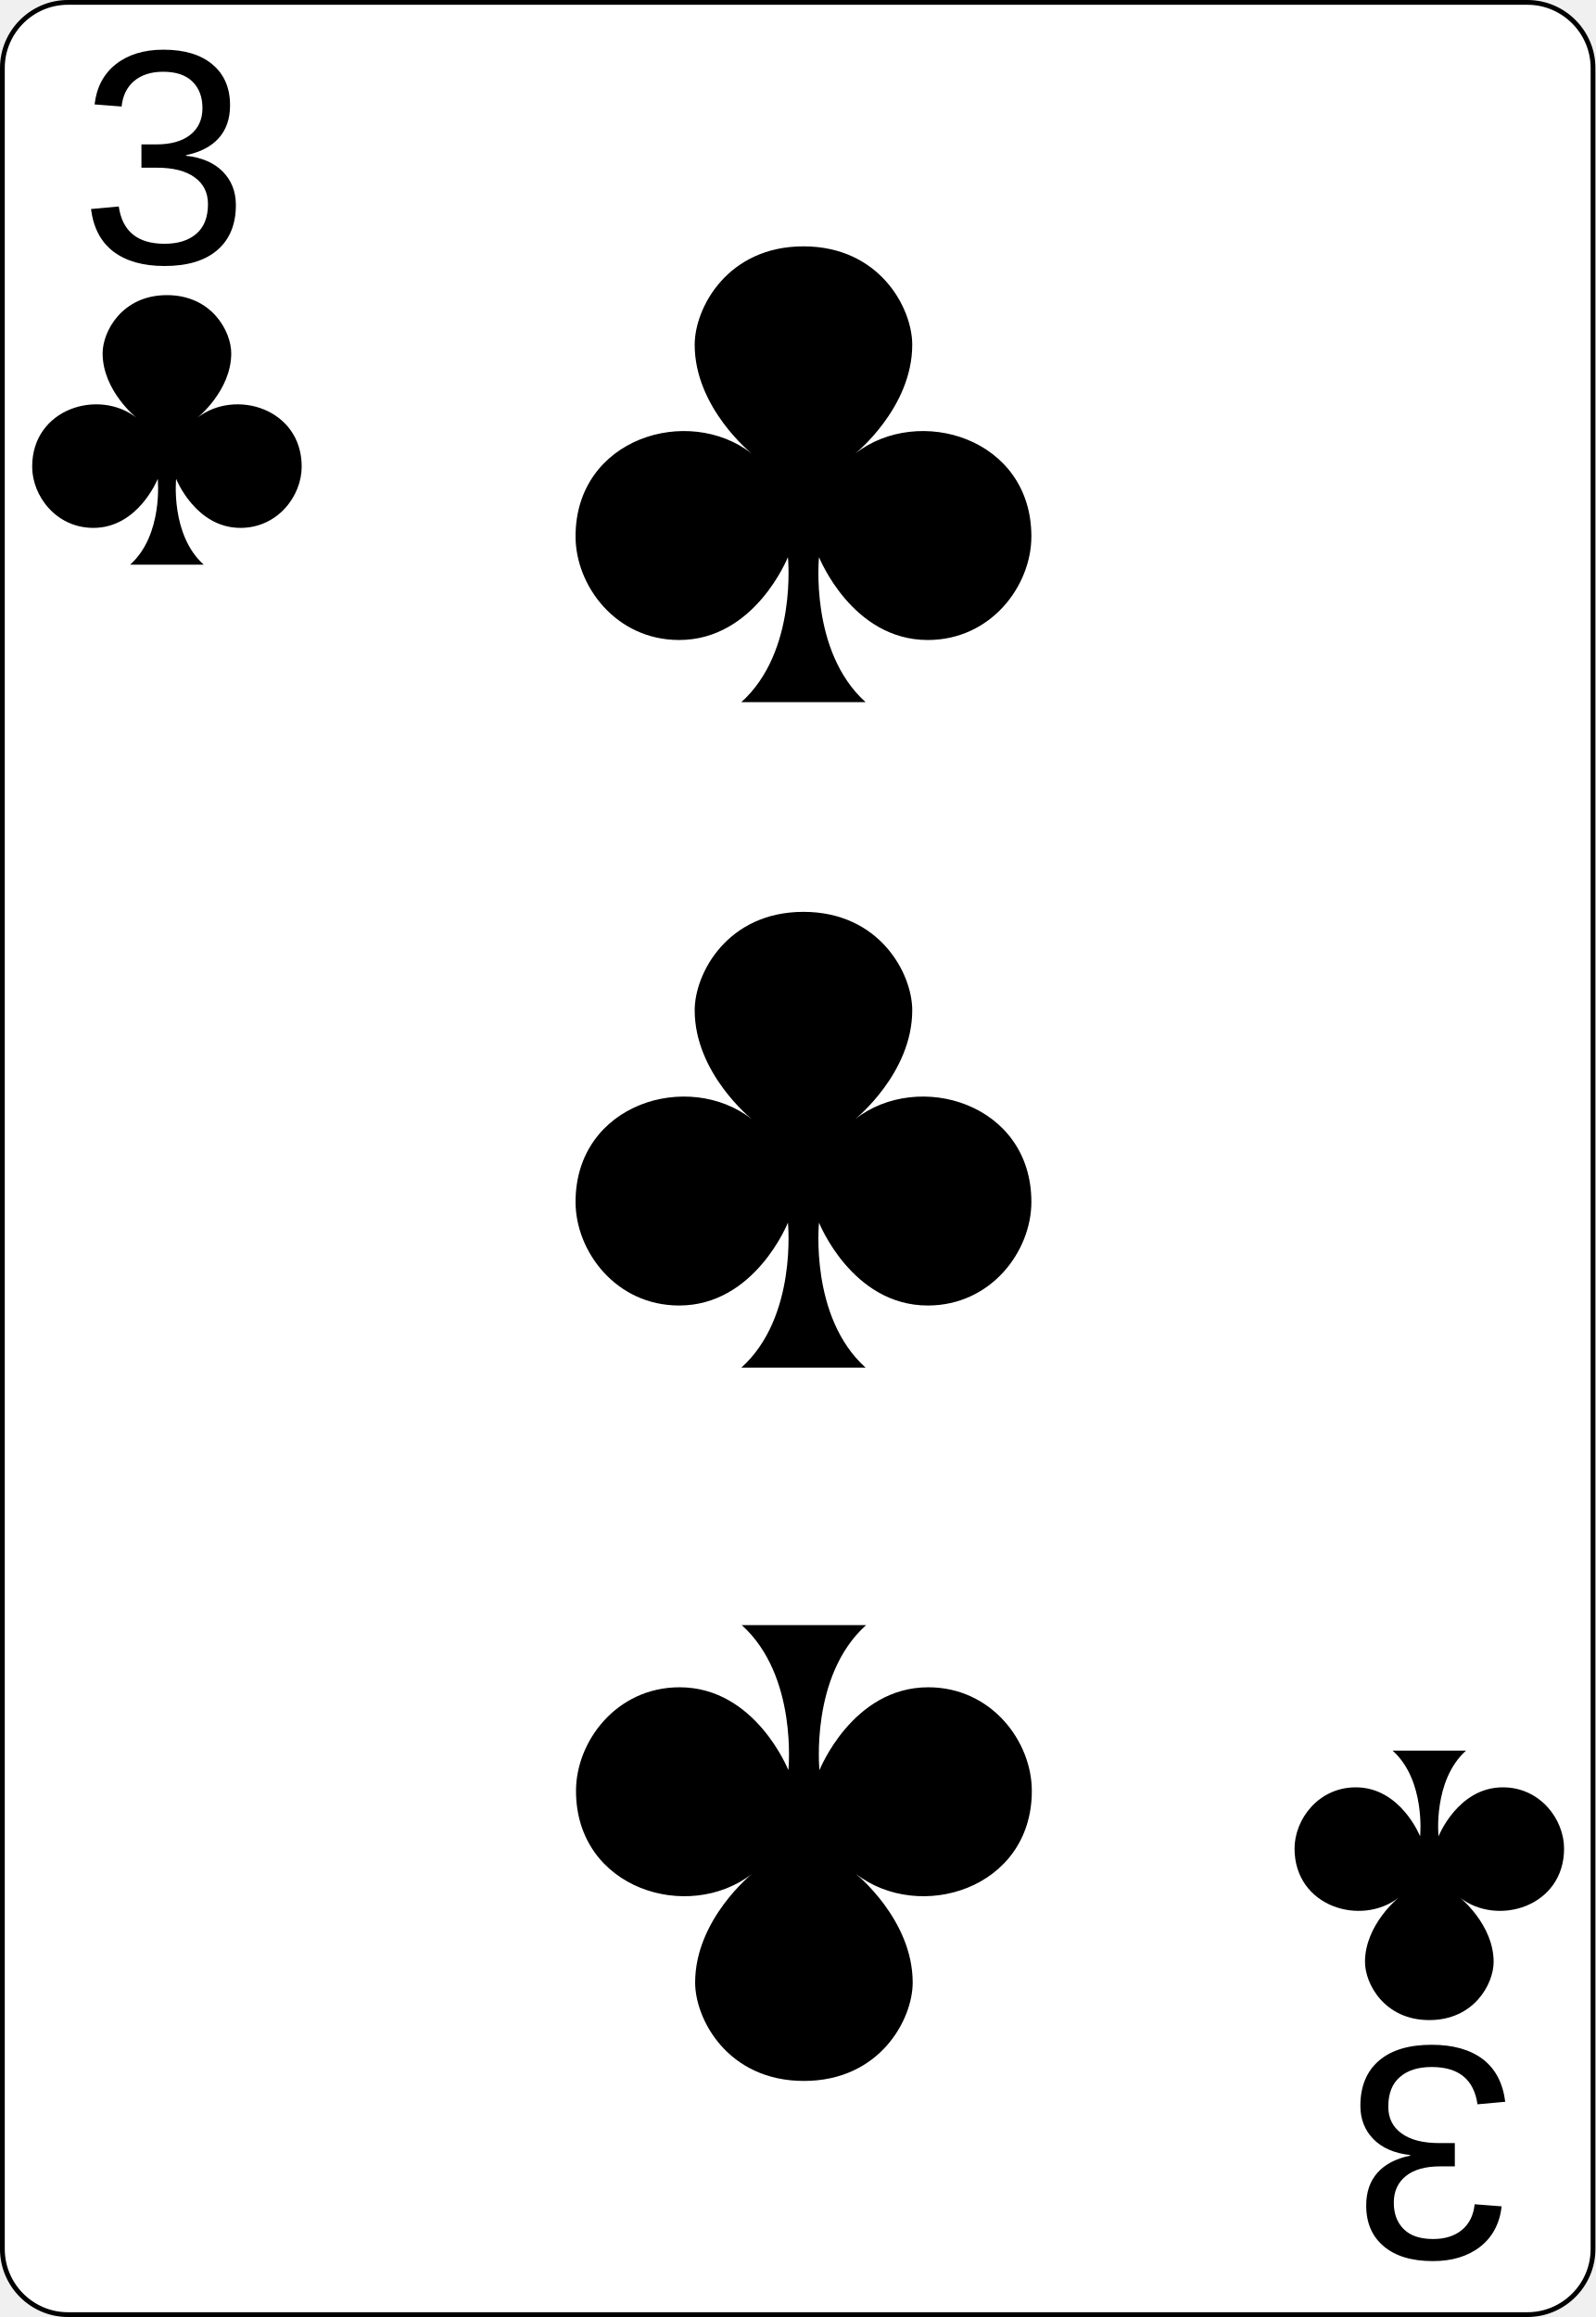
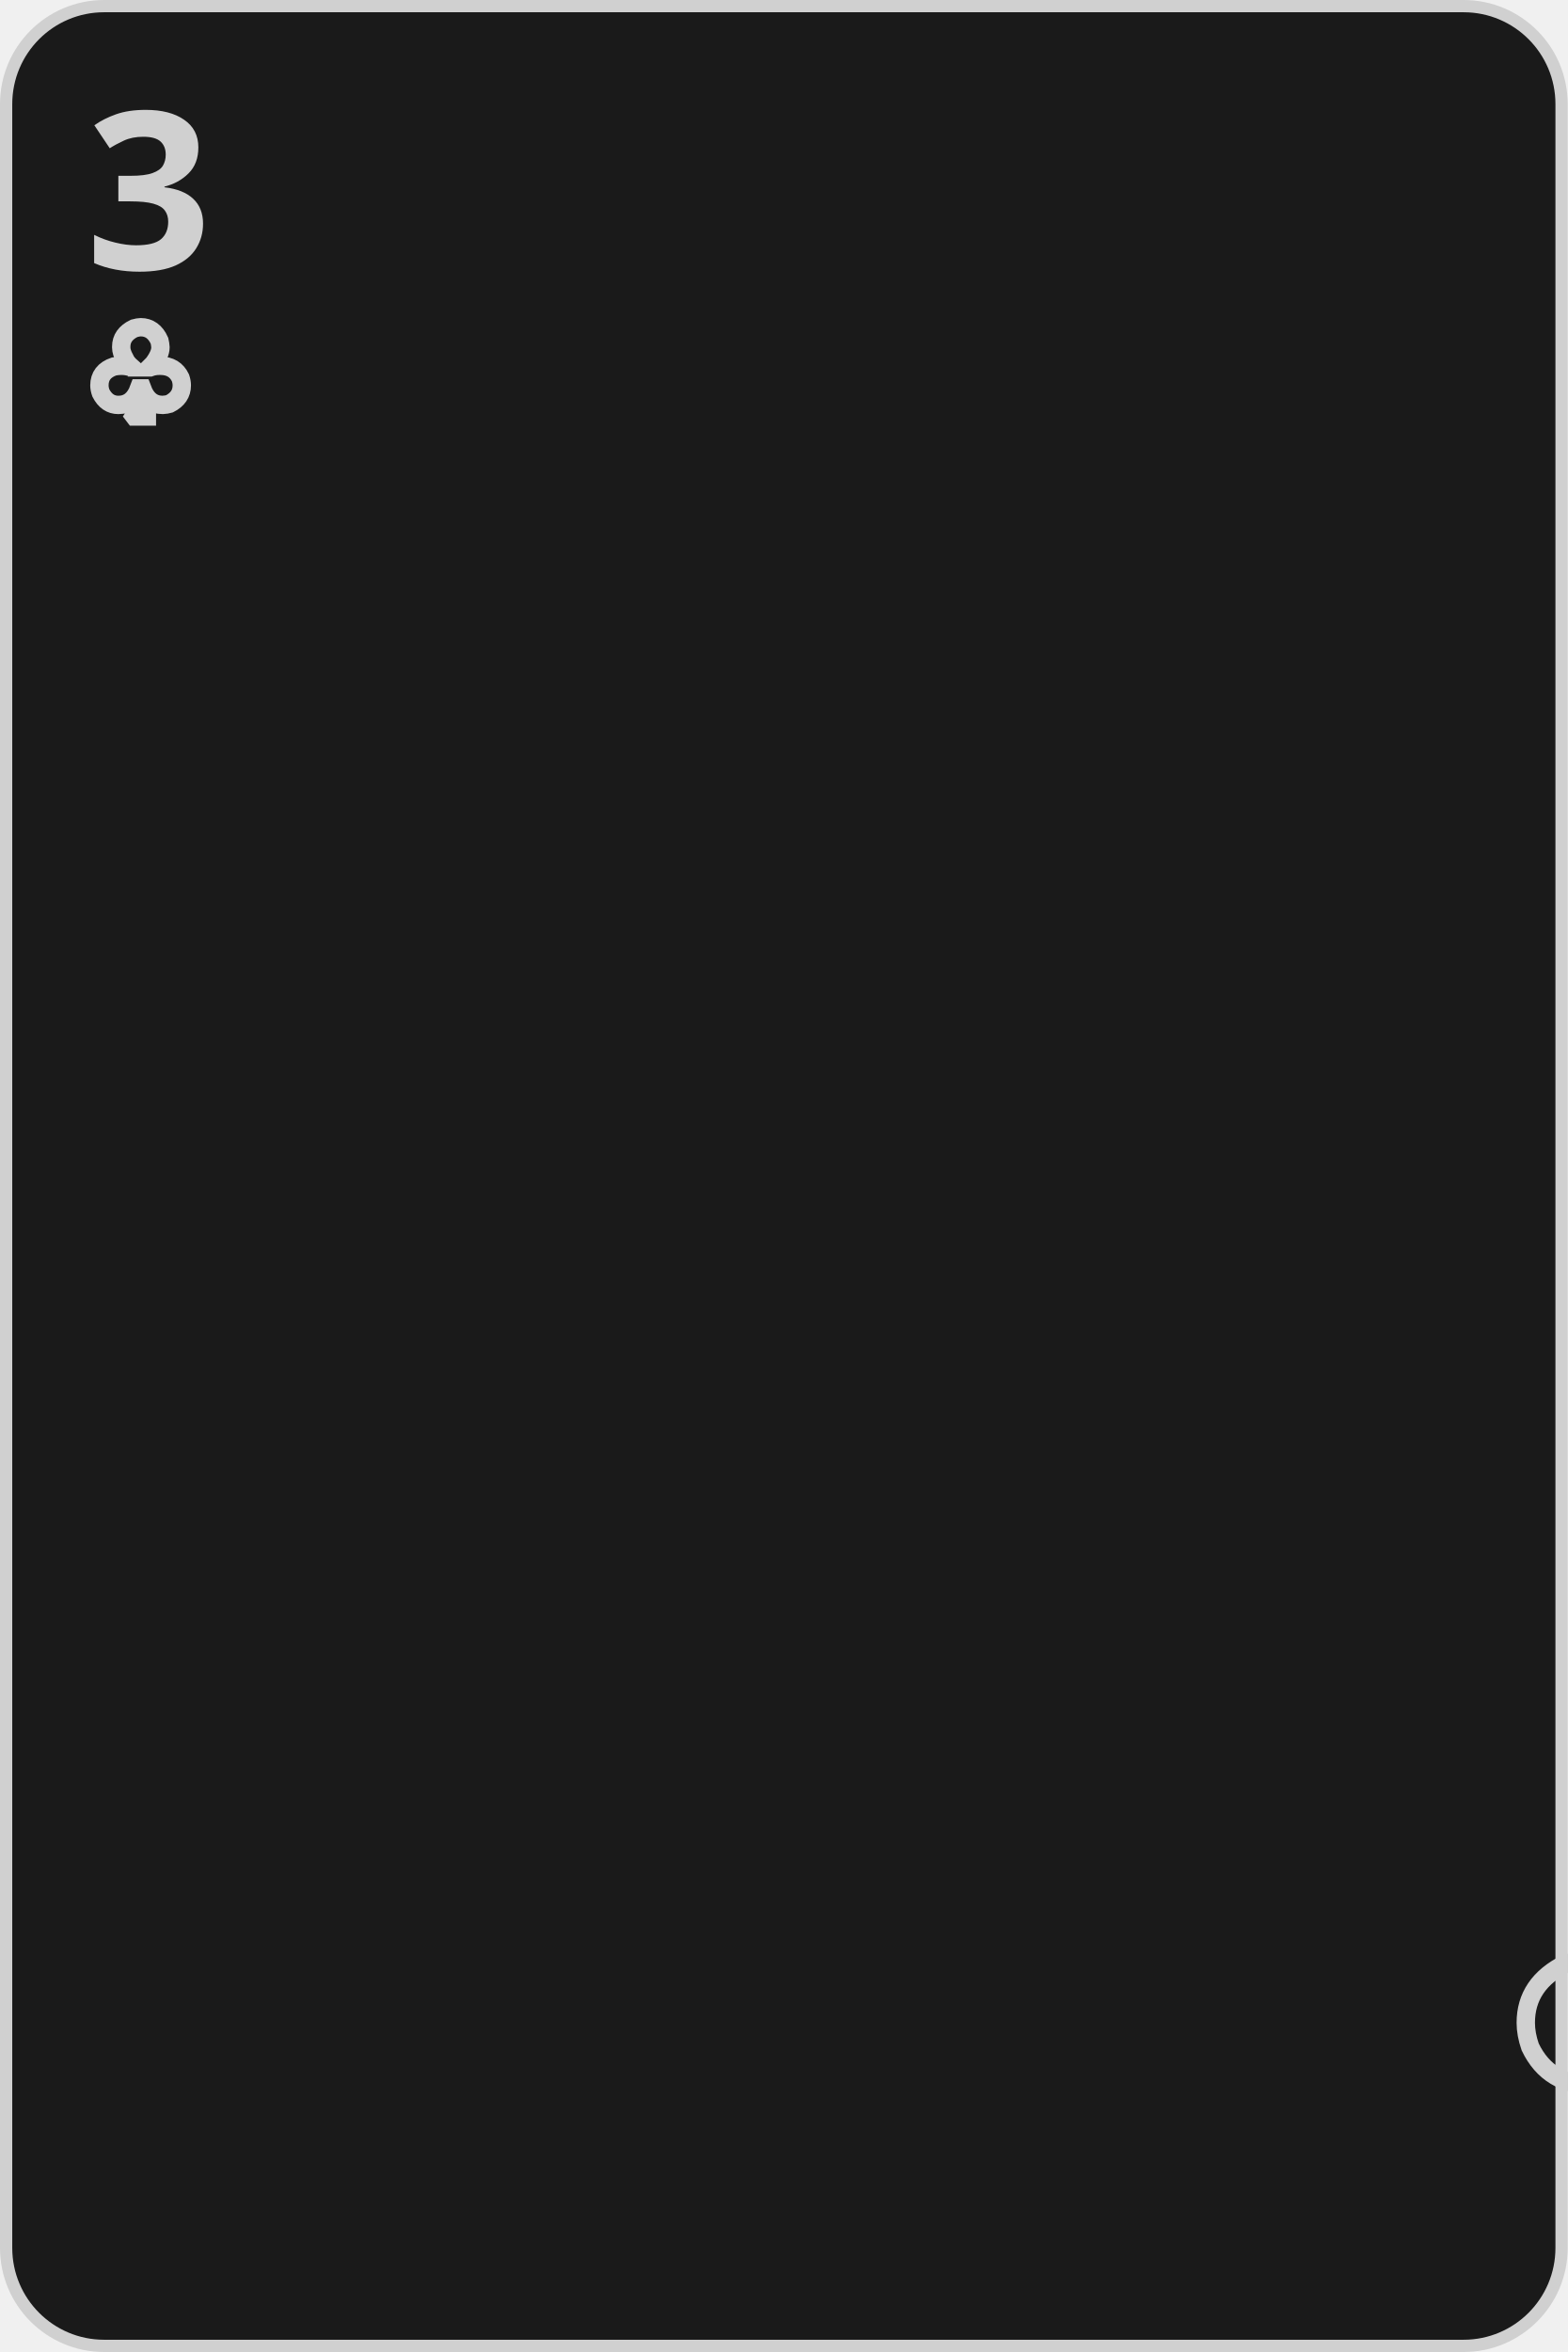
- <svg xmlns="http://www.w3.org/2000/svg" xmlns:xlink="http://www.w3.org/1999/xlink" width="167.087pt" height="242.667pt" viewBox="0 0 167.087 242.667" xml:space="preserve" id="svg2" version="1.1">
-   <defs id="defs41">
-     <radialGradient xlink:href="#linearGradient2984" id="radialGradient3760" cx="48.231" cy="18.138" fx="48.231" fy="18.138" r="9.5" gradientUnits="userSpaceOnUse" gradientTransform="matrix(-1.560526,0.01828294,-0.02684055,-2.290953,123.9838,58.80911)" />
-     <linearGradient id="linearGradient2984">
-       <stop style="stop-color:#000000;stop-opacity:1;" offset="0" id="stop2986" />
-       <stop style="stop-color:#000000;stop-opacity:0.656;" offset="1" id="stop2988" />
-     </linearGradient>
-     <radialGradient xlink:href="#linearGradient3784" id="radialGradient3792" cx="171.487" cy="511.223" fx="171.487" fy="511.223" r="81.903" gradientTransform="matrix(1.152989,-0.6739155,0.3948202,0.6754904,-233.6326,270.4008)" gradientUnits="userSpaceOnUse" />
-     <linearGradient id="linearGradient3784">
-       <stop style="stop-color:#ffffff;stop-opacity:0.534;" offset="0" id="stop3786" />
-       <stop style="stop-color:#000000;stop-opacity:0;" offset="1" id="stop3788" />
-     </linearGradient>
-     <radialGradient r="81.903" fy="511.223" fx="171.487" cy="511.223" cx="171.487" gradientTransform="matrix(1.152989,-0.6739155,0.3948202,0.6754904,-233.6326,270.4008)" gradientUnits="userSpaceOnUse" id="radialGradient3855" xlink:href="#linearGradient3784-4" />
-     <linearGradient id="linearGradient3784-4">
-       <stop style="stop-color:#ffffff;stop-opacity:0.519;" offset="0" id="stop3786-8" />
-       <stop style="stop-color:#000000;stop-opacity:0;" offset="1" id="stop3788-6" />
-     </linearGradient>
-     <radialGradient r="81.903" fy="461.841" fx="181.694" cy="461.841" cx="181.694" gradientTransform="matrix(1.152989,-0.6739155,0.3948202,0.6754904,-233.6326,270.4008)" gradientUnits="userSpaceOnUse" id="radialGradient3916" xlink:href="#linearGradient3784-3" />
-     <linearGradient id="linearGradient3784-3">
-       <stop style="stop-color:#ffffff;stop-opacity:0.702;" offset="0" id="stop3786-86" />
-       <stop style="stop-color:#000000;stop-opacity:0;" offset="1" id="stop3788-2" />
-     </linearGradient>
-   </defs>
-   <g id="Layer_x0020_1" style="fill-rule:nonzero;clip-rule:nonzero;stroke:#000000;stroke-miterlimit:4;">
-     <path style="fill:#FFFFFF;stroke-width:0.5;" d="M166.837,235.548c0,3.777-3.087,6.869-6.871,6.869H7.111c-3.775,0-6.861-3.092-6.861-6.869V7.12C0.25,3.343,3.336,0.25,7.111,0.25h152.855    c3.784,0,6.871,3.093,6.871,6.87v228.428z" id="path5" />
-     <g style="stroke:none;" id="g7">
-       <g id="g9">
- 				
- 			</g>
-     </g>
-     <g id="g15">
- 			
- 		</g>
-     <g id="g19">
- 			
- 		</g>
-     <g style="stroke:none;" id="g23">
-       <g id="g25">
- 				
- 			</g>
-     </g>
-     <g style="stroke:none;" id="g31">
-       <g id="g33">
- 				
- 			</g>
-     </g>
-   </g>
-   <text xml:space="preserve" style="font-size:32px;font-style:normal;font-weight:normal;line-height:125%;letter-spacing:0px;word-spacing:0px;fill:#000000;fill-opacity:1;stroke:none;font-family:Bitstream Vera Sans" x="8.311" y="27.548" id="text3788">
-     <tspan id="tspan3790" x="8.311" y="27.548" style="font-style:normal;font-variant:normal;font-weight:normal;font-stretch:normal;font-family:Arial;-inkscape-font-specification:Arial">3</tspan>
-   </text>
-   <g transform="matrix(1.485651,0,0,1.485651,-54.02466,10.01807)" id="layer1-1-4">
-     <path id="cl-9" d="m 50.291,22.698 c 0,0 2.375,-1.9 2.375,-4.534 0,-1.542 -1.369,-4.102 -4.534,-4.102 -3.165,0 -4.534,2.561 -4.534,4.102 0,2.634 2.375,4.534 2.375,4.534 -2.638,-2.055 -7.341,-0.652 -7.341,3.455 0,2.056 1.68,4.318 4.318,4.318 3.165,0 4.534,-3.455 4.534,-3.455 0,0 0.402,3.938 -1.943,6.046 h 5.182 c -2.345,-2.107 -1.943,-6.046 -1.943,-6.046 0,0 1.369,3.455 4.534,3.455 2.639,0 4.318,-2.263 4.318,-4.318 0,-4.107 -4.703,-5.51 -7.341,-3.455 z" style="fill:#000000" />
-   </g>
-   <text xml:space="preserve" style="font-size:32px;font-style:normal;font-weight:normal;line-height:125%;letter-spacing:0px;word-spacing:0px;fill:#000000;fill-opacity:1;stroke:none;font-family:Bitstream Vera Sans" x="-158.864" y="-214.467" id="text3788-8" transform="scale(-1,-1)">
-     <tspan id="tspan3790-7" x="-158.864" y="-214.467" style="font-style:normal;font-variant:normal;font-weight:normal;font-stretch:normal;font-family:Arial;-inkscape-font-specification:Arial">3</tspan>
-   </text>
-   <g transform="matrix(-1.485651,0,0,-1.485651,221.1992,232.4618)" id="layer1-1-4-1">
-     <path id="cl-9-7" d="m 50.291,22.698 c 0,0 2.375,-1.9 2.375,-4.534 0,-1.542 -1.369,-4.102 -4.534,-4.102 -3.165,0 -4.534,2.561 -4.534,4.102 0,2.634 2.375,4.534 2.375,4.534 -2.638,-2.055 -7.341,-0.652 -7.341,3.455 0,2.056 1.68,4.318 4.318,4.318 3.165,0 4.534,-3.455 4.534,-3.455 0,0 0.402,3.938 -1.943,6.046 h 5.182 c -2.345,-2.107 -1.943,-6.046 -1.943,-6.046 0,0 1.369,3.455 4.534,3.455 2.639,0 4.318,-2.263 4.318,-4.318 0,-4.107 -4.703,-5.51 -7.341,-3.455 z" style="fill:#000000" />
-   </g>
-   <g transform="matrix(2.512578,0,0,2.512578,-36.78839,-9.531116)" id="layer1-1-4-8">
-     <path id="cl-9-8" d="m 50.291,22.698 c 0,0 2.375,-1.9 2.375,-4.534 0,-1.542 -1.369,-4.102 -4.534,-4.102 -3.165,0 -4.534,2.561 -4.534,4.102 0,2.634 2.375,4.534 2.375,4.534 -2.638,-2.055 -7.341,-0.652 -7.341,3.455 0,2.056 1.68,4.318 4.318,4.318 3.165,0 4.534,-3.455 4.534,-3.455 0,0 0.402,3.938 -1.943,6.046 h 5.182 c -2.345,-2.107 -1.943,-6.046 -1.943,-6.046 0,0 1.369,3.455 4.534,3.455 2.639,0 4.318,-2.263 4.318,-4.318 0,-4.107 -4.703,-5.51 -7.341,-3.455 z" style="fill:#000000" />
-   </g>
-   <g transform="matrix(-2.512578,0,0,-2.512578,205.1295,253.2751)" id="layer1-1-4-8-0">
-     <path id="cl-9-8-6" d="m 50.291,22.698 c 0,0 2.375,-1.9 2.375,-4.534 0,-1.542 -1.369,-4.102 -4.534,-4.102 -3.165,0 -4.534,2.561 -4.534,4.102 0,2.634 2.375,4.534 2.375,4.534 -2.638,-2.055 -7.341,-0.652 -7.341,3.455 0,2.056 1.68,4.318 4.318,4.318 3.165,0 4.534,-3.455 4.534,-3.455 0,0 0.402,3.938 -1.943,6.046 h 5.182 c -2.345,-2.107 -1.943,-6.046 -1.943,-6.046 0,0 1.369,3.455 4.534,3.455 2.639,0 4.318,-2.263 4.318,-4.318 0,-4.107 -4.703,-5.51 -7.341,-3.455 z" style="fill:#000000" />
-   </g>
-   <g transform="matrix(2.512578,0,0,2.512578,-36.78839,60.16968)" id="layer1-1-4-8-2">
-     <path id="cl-9-8-0" d="m 50.291,22.698 c 0,0 2.375,-1.9 2.375,-4.534 0,-1.542 -1.369,-4.102 -4.534,-4.102 -3.165,0 -4.534,2.561 -4.534,4.102 0,2.634 2.375,4.534 2.375,4.534 -2.638,-2.055 -7.341,-0.652 -7.341,3.455 0,2.056 1.68,4.318 4.318,4.318 3.165,0 4.534,-3.455 4.534,-3.455 0,0 0.402,3.938 -1.943,6.046 h 5.182 c -2.345,-2.107 -1.943,-6.046 -1.943,-6.046 0,0 1.369,3.455 4.534,3.455 2.639,0 4.318,-2.263 4.318,-4.318 0,-4.107 -4.703,-5.51 -7.341,-3.455 z" style="fill:#000000" />
-   </g>
+ <svg xmlns="http://www.w3.org/2000/svg" width="256" height="384" viewBox="0 0 256 384">
+   <rect x="1" y="1" width="254" height="382" rx="16" ry="16" fill="#1a1a1a" stroke="#d0d0d0" stroke-width="2" />
+   <text x="14" y="44" font-family="Fira Mono" font-size="36" font-weight="700" fill="#d0d0d0">3</text>
+   <text x="14" y="68" font-family="Fira Mono" font-size="20" fill="none" stroke="#d0d0d0" stroke-width="3">♣</text>
+   <text x="242" y="350" font-family="Fira Mono" font-size="64" text-anchor="end" fill="none" stroke="#d0d0d0" stroke-width="3" transform="rotate(180 242 332)">♣</text>
</svg>
